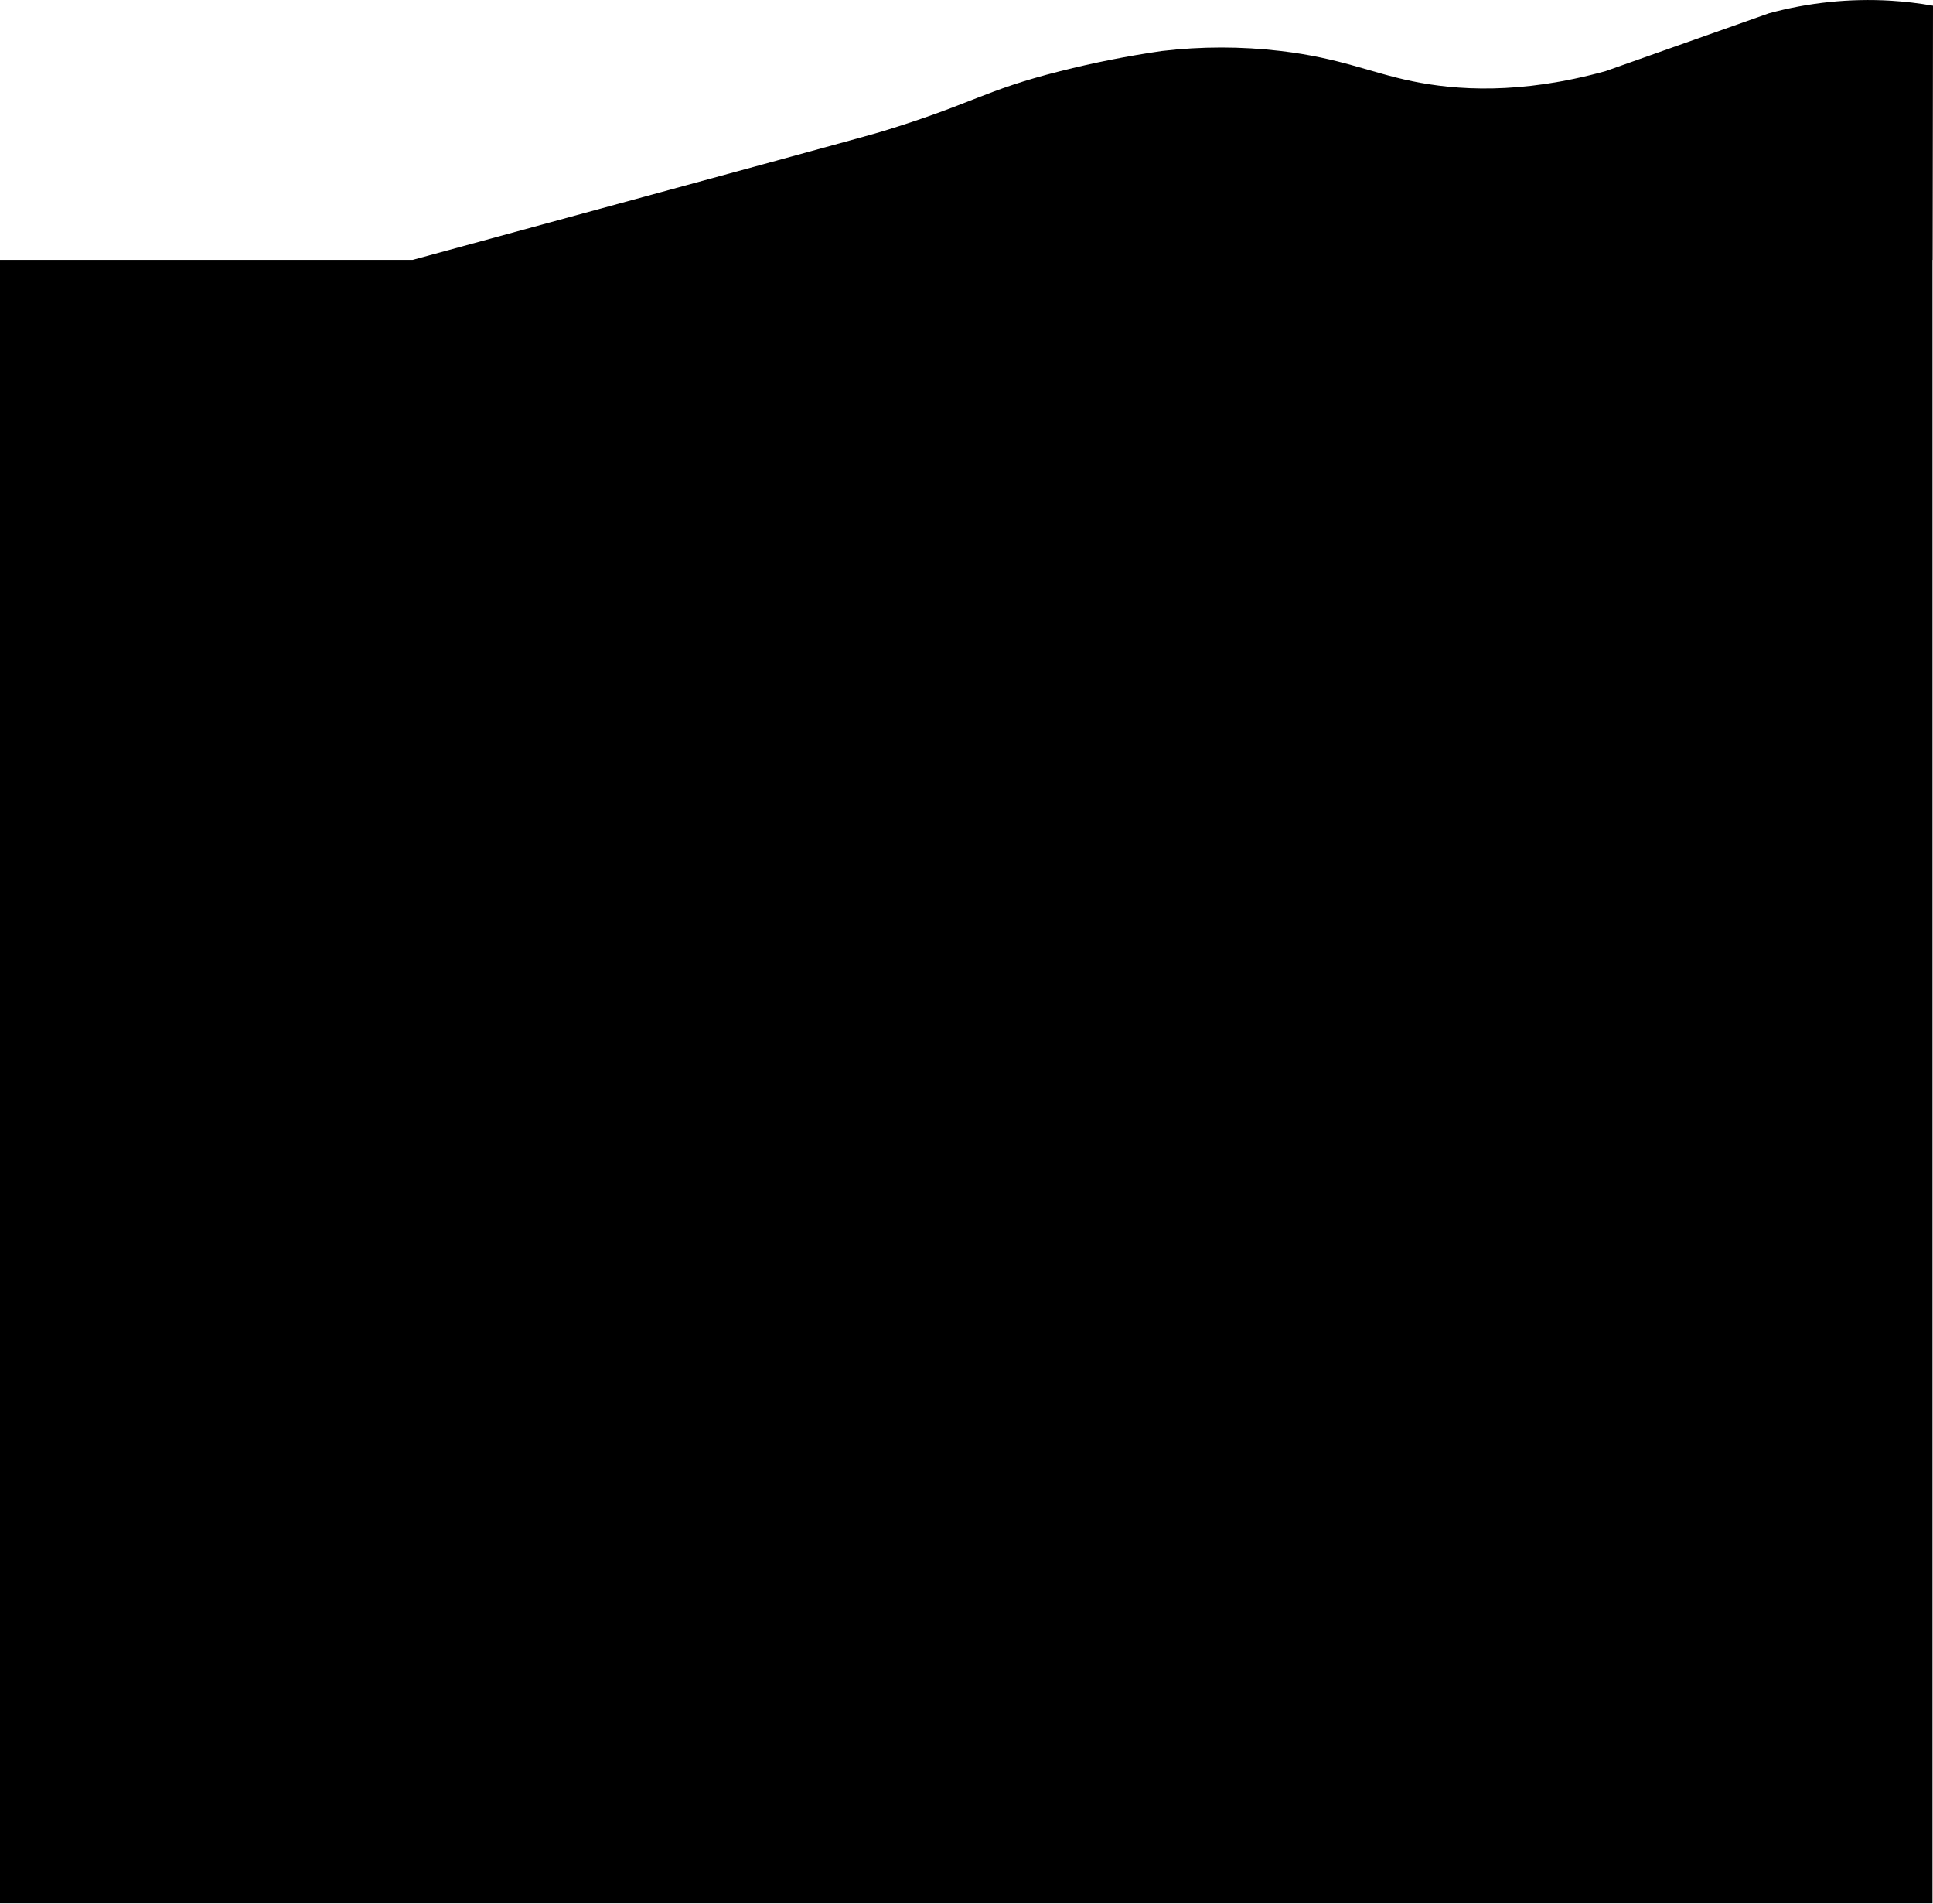
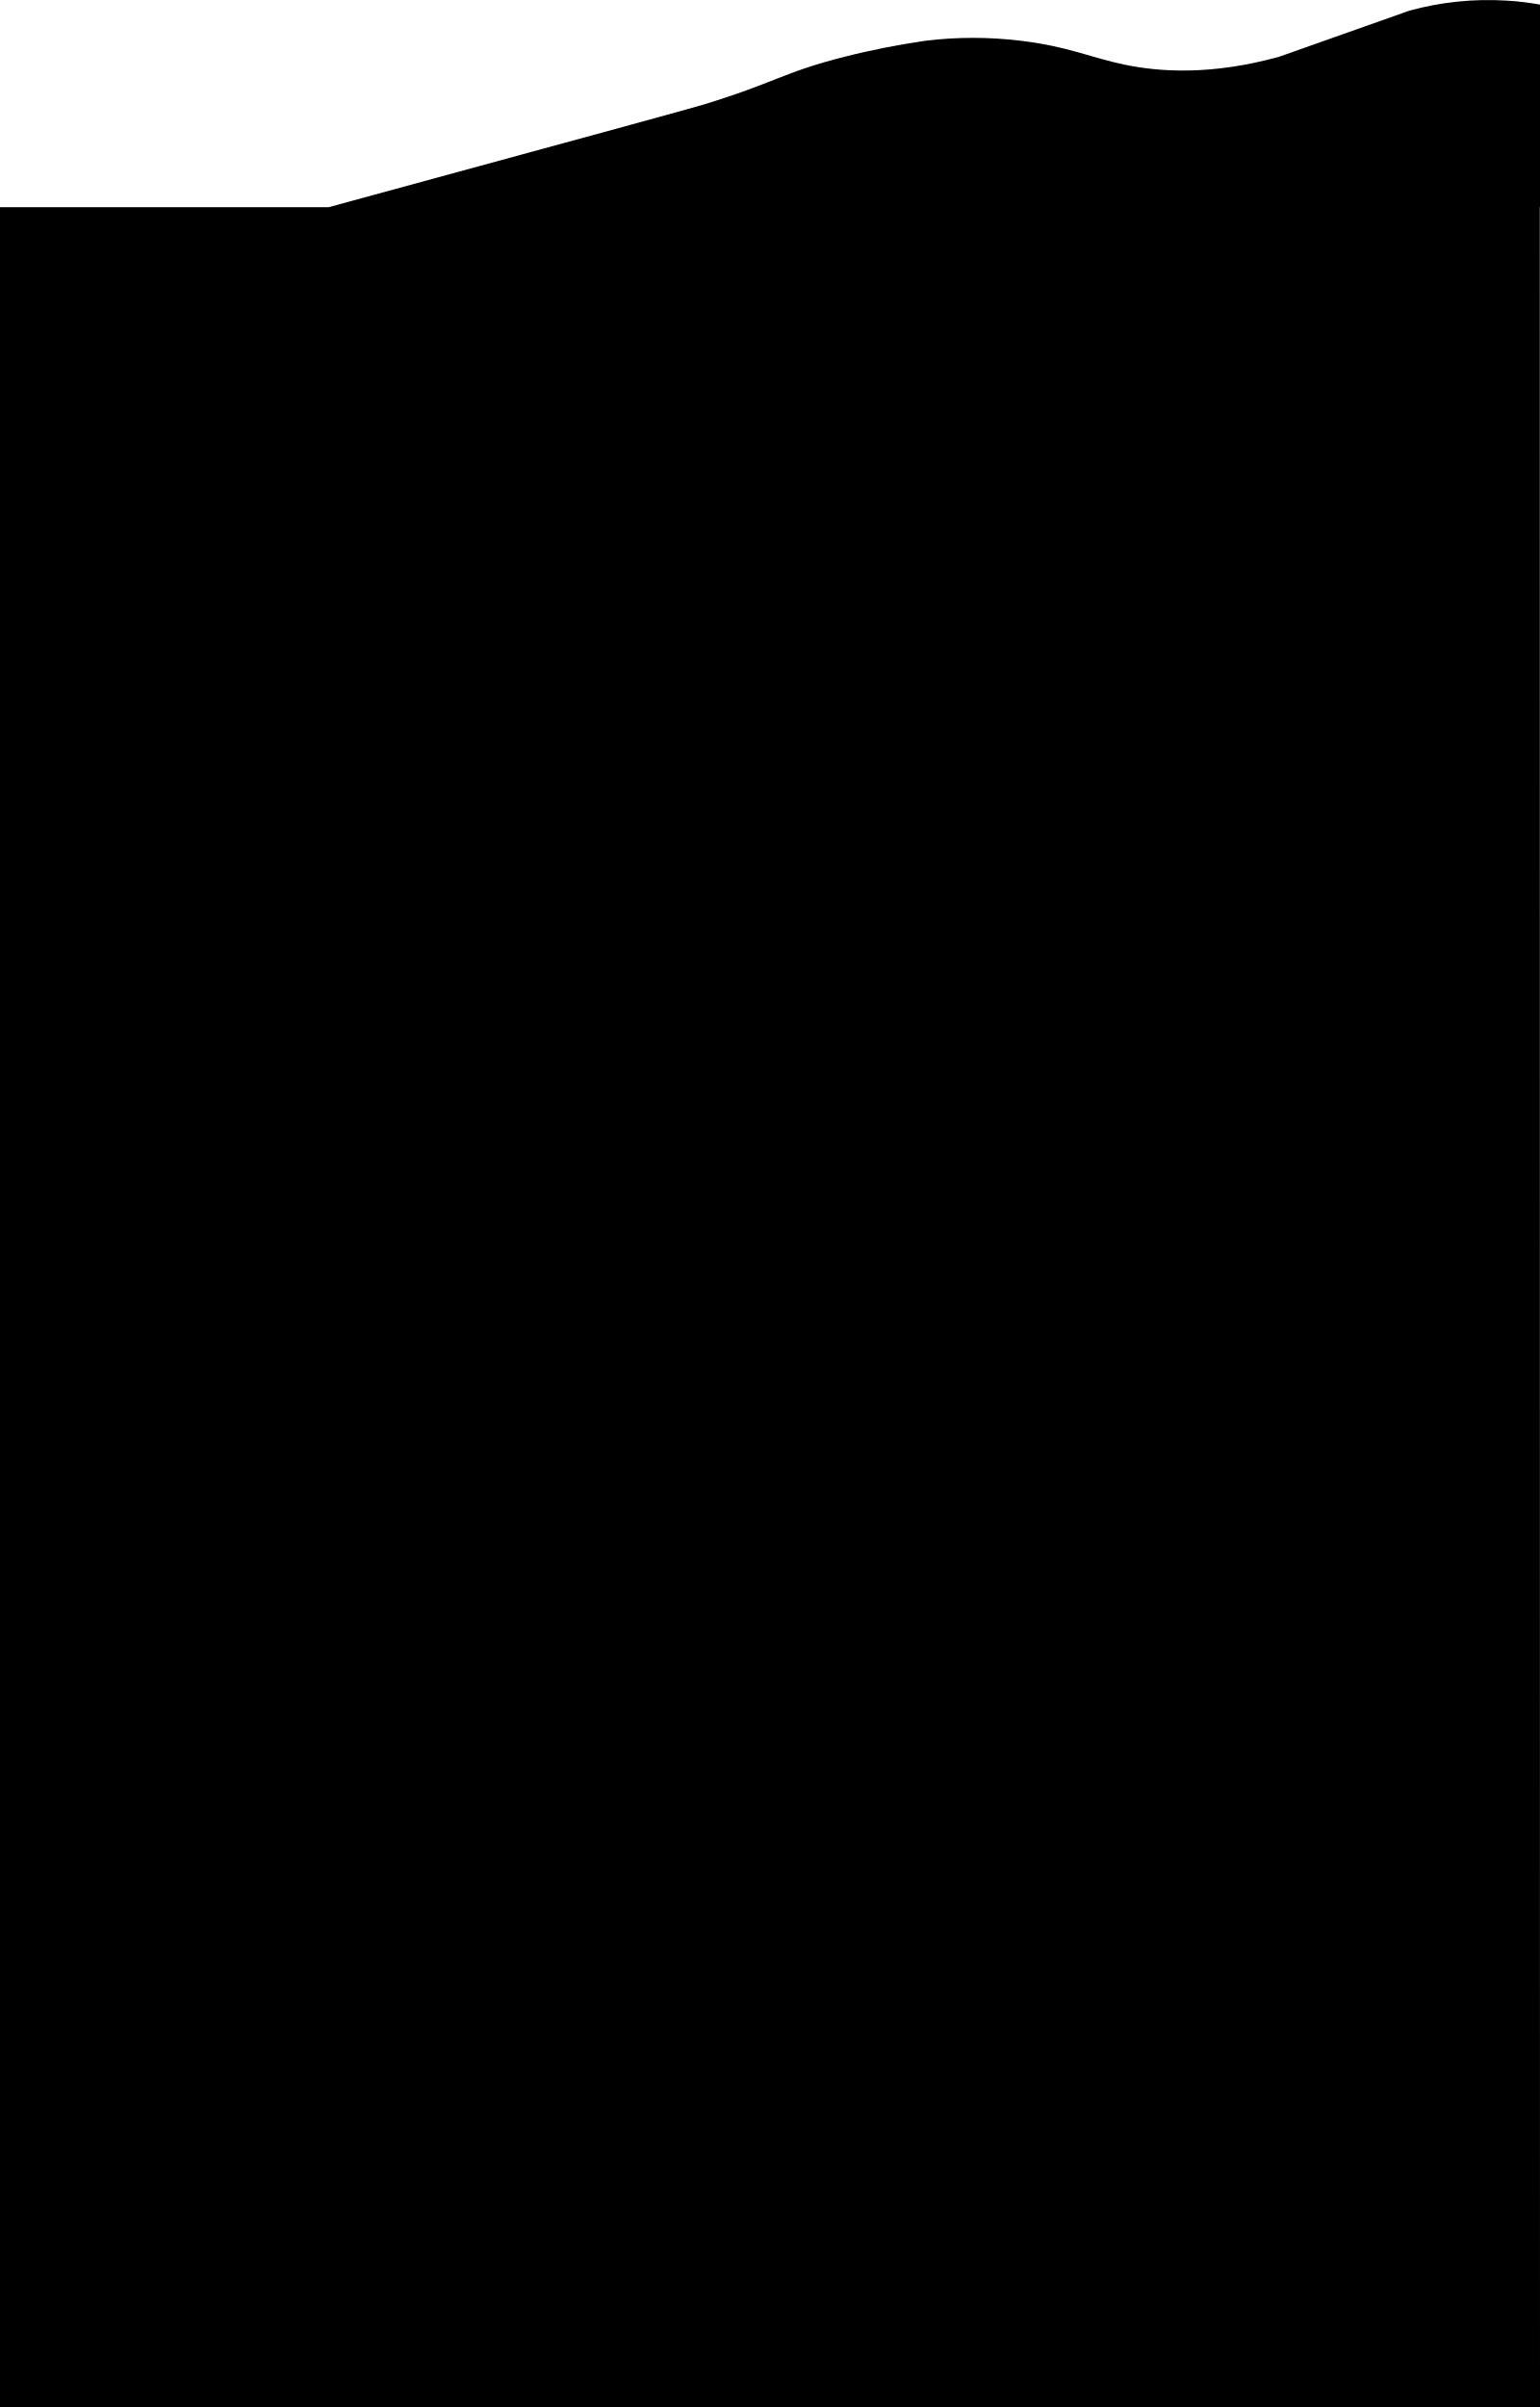
- <svg xmlns="http://www.w3.org/2000/svg" viewBox="0 0 768.205 756.267">
-   <g id="Layer_2" data-name="Layer 2">
-     <g id="Layer_2-2" data-name="Layer 2">
-       <path id="Mask" d="M751.319.267a150.713,150.713,0,0,0-48.263,5l-65.008,23c-34.089,9.429-59.665,7.54-76.827,4-16.974-3.5-28.52-9.194-52.2-12a201.942,201.942,0,0,0-47.279,0,396.515,396.515,0,0,0-40.383,8c-30.639,7.737-34.388,12.854-70.918,24-3.381,1.031-16.733,4.688-43.438,12-18.713,5.124-34,9.284-44,12l-99,27H0v653H768v-653h.063q.071-50.5.142-101A147.718,147.718,0,0,0,751.319.267Z" />
-     </g>
-   </g>
+ <svg xmlns="http://www.w3.org/2000/svg" version="1.1" id="Layer_1" x="0px" y="0px" viewBox="0 0 768 1200" style="enable-background:new 0 0 768 1200;" xml:space="preserve">
+   <path id="Mask" d="M751.2,0.3c-16.3-1-32.6,0.7-48.3,5l-65,23c-34.1,9.4-59.7,7.5-76.8,4c-17-3.5-28.5-9.2-52.2-12  c-15.7-1.9-31.6-1.9-47.3,0c-13.6,2-27.1,4.6-40.4,8c-30.6,7.7-34.4,12.9-70.9,24c-3.4,1-16.7,4.7-43.4,12c-18.7,5.1-34,9.3-44,12  l-99,27h-164L0,1200h768l-0.1-1096.7h0.1c0-33.7,0.1-67.3,0.1-101C762.5,1.3,756.9,0.6,751.2,0.3z" />
</svg>
